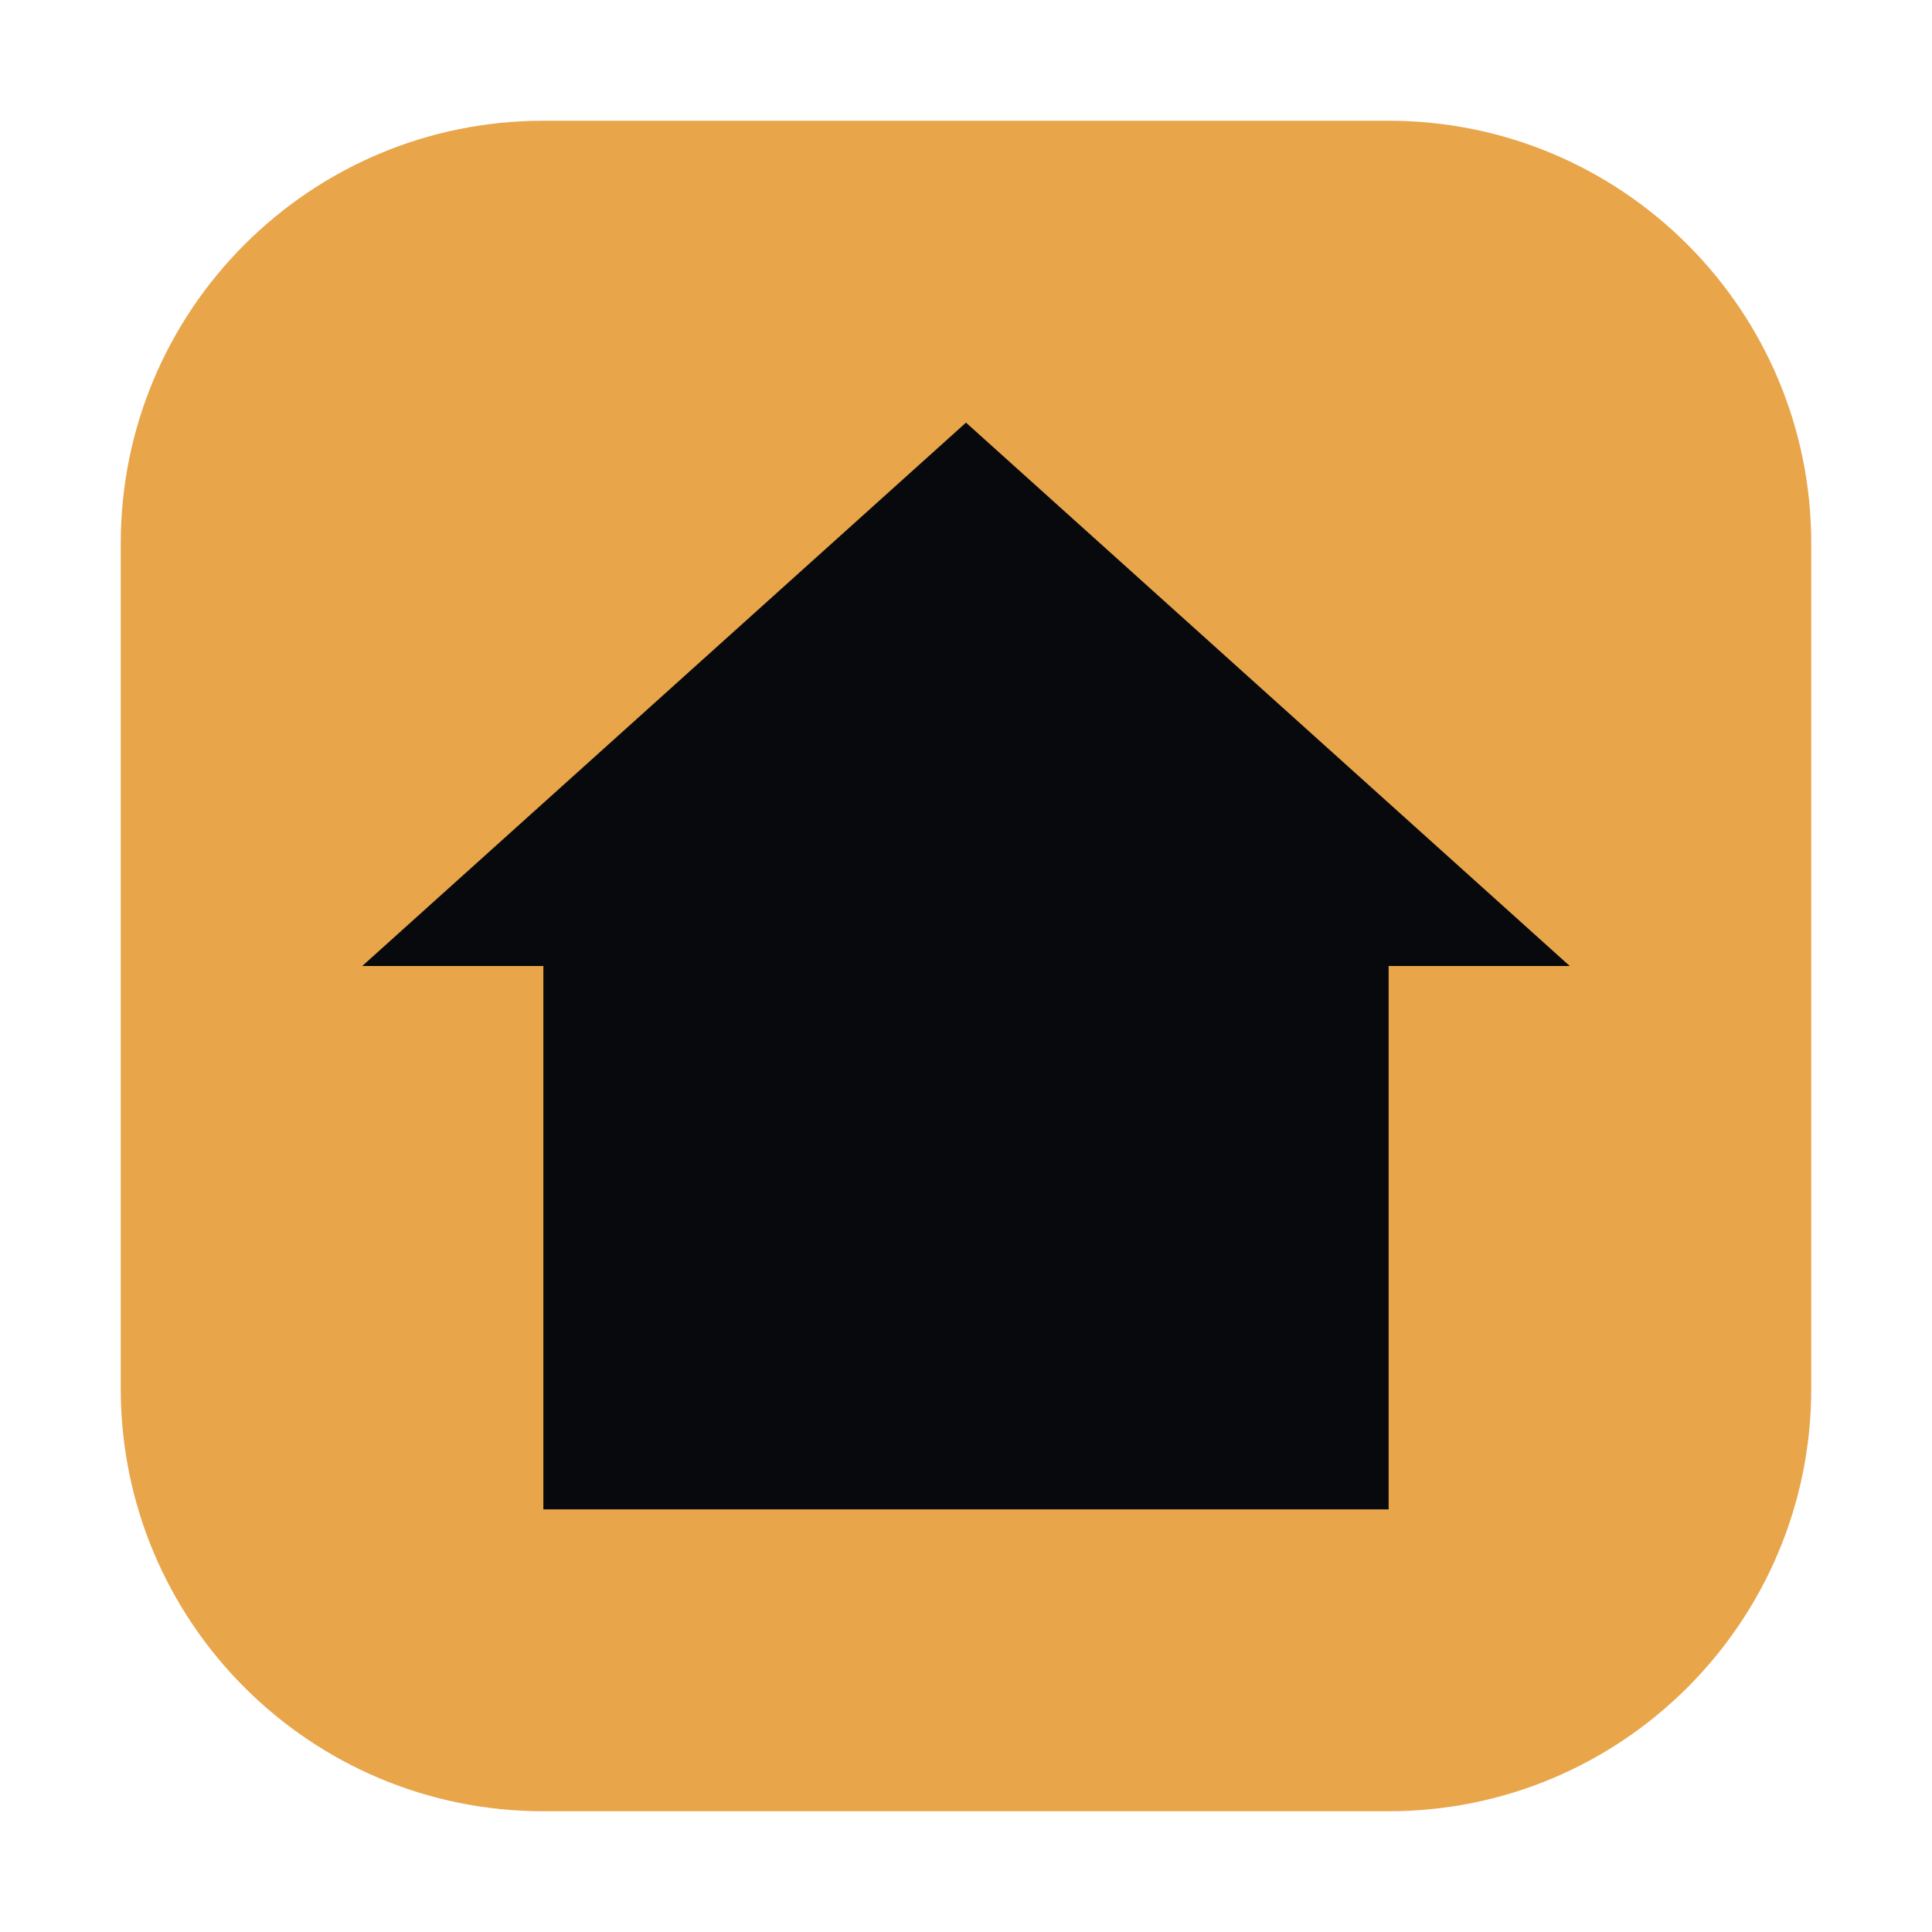
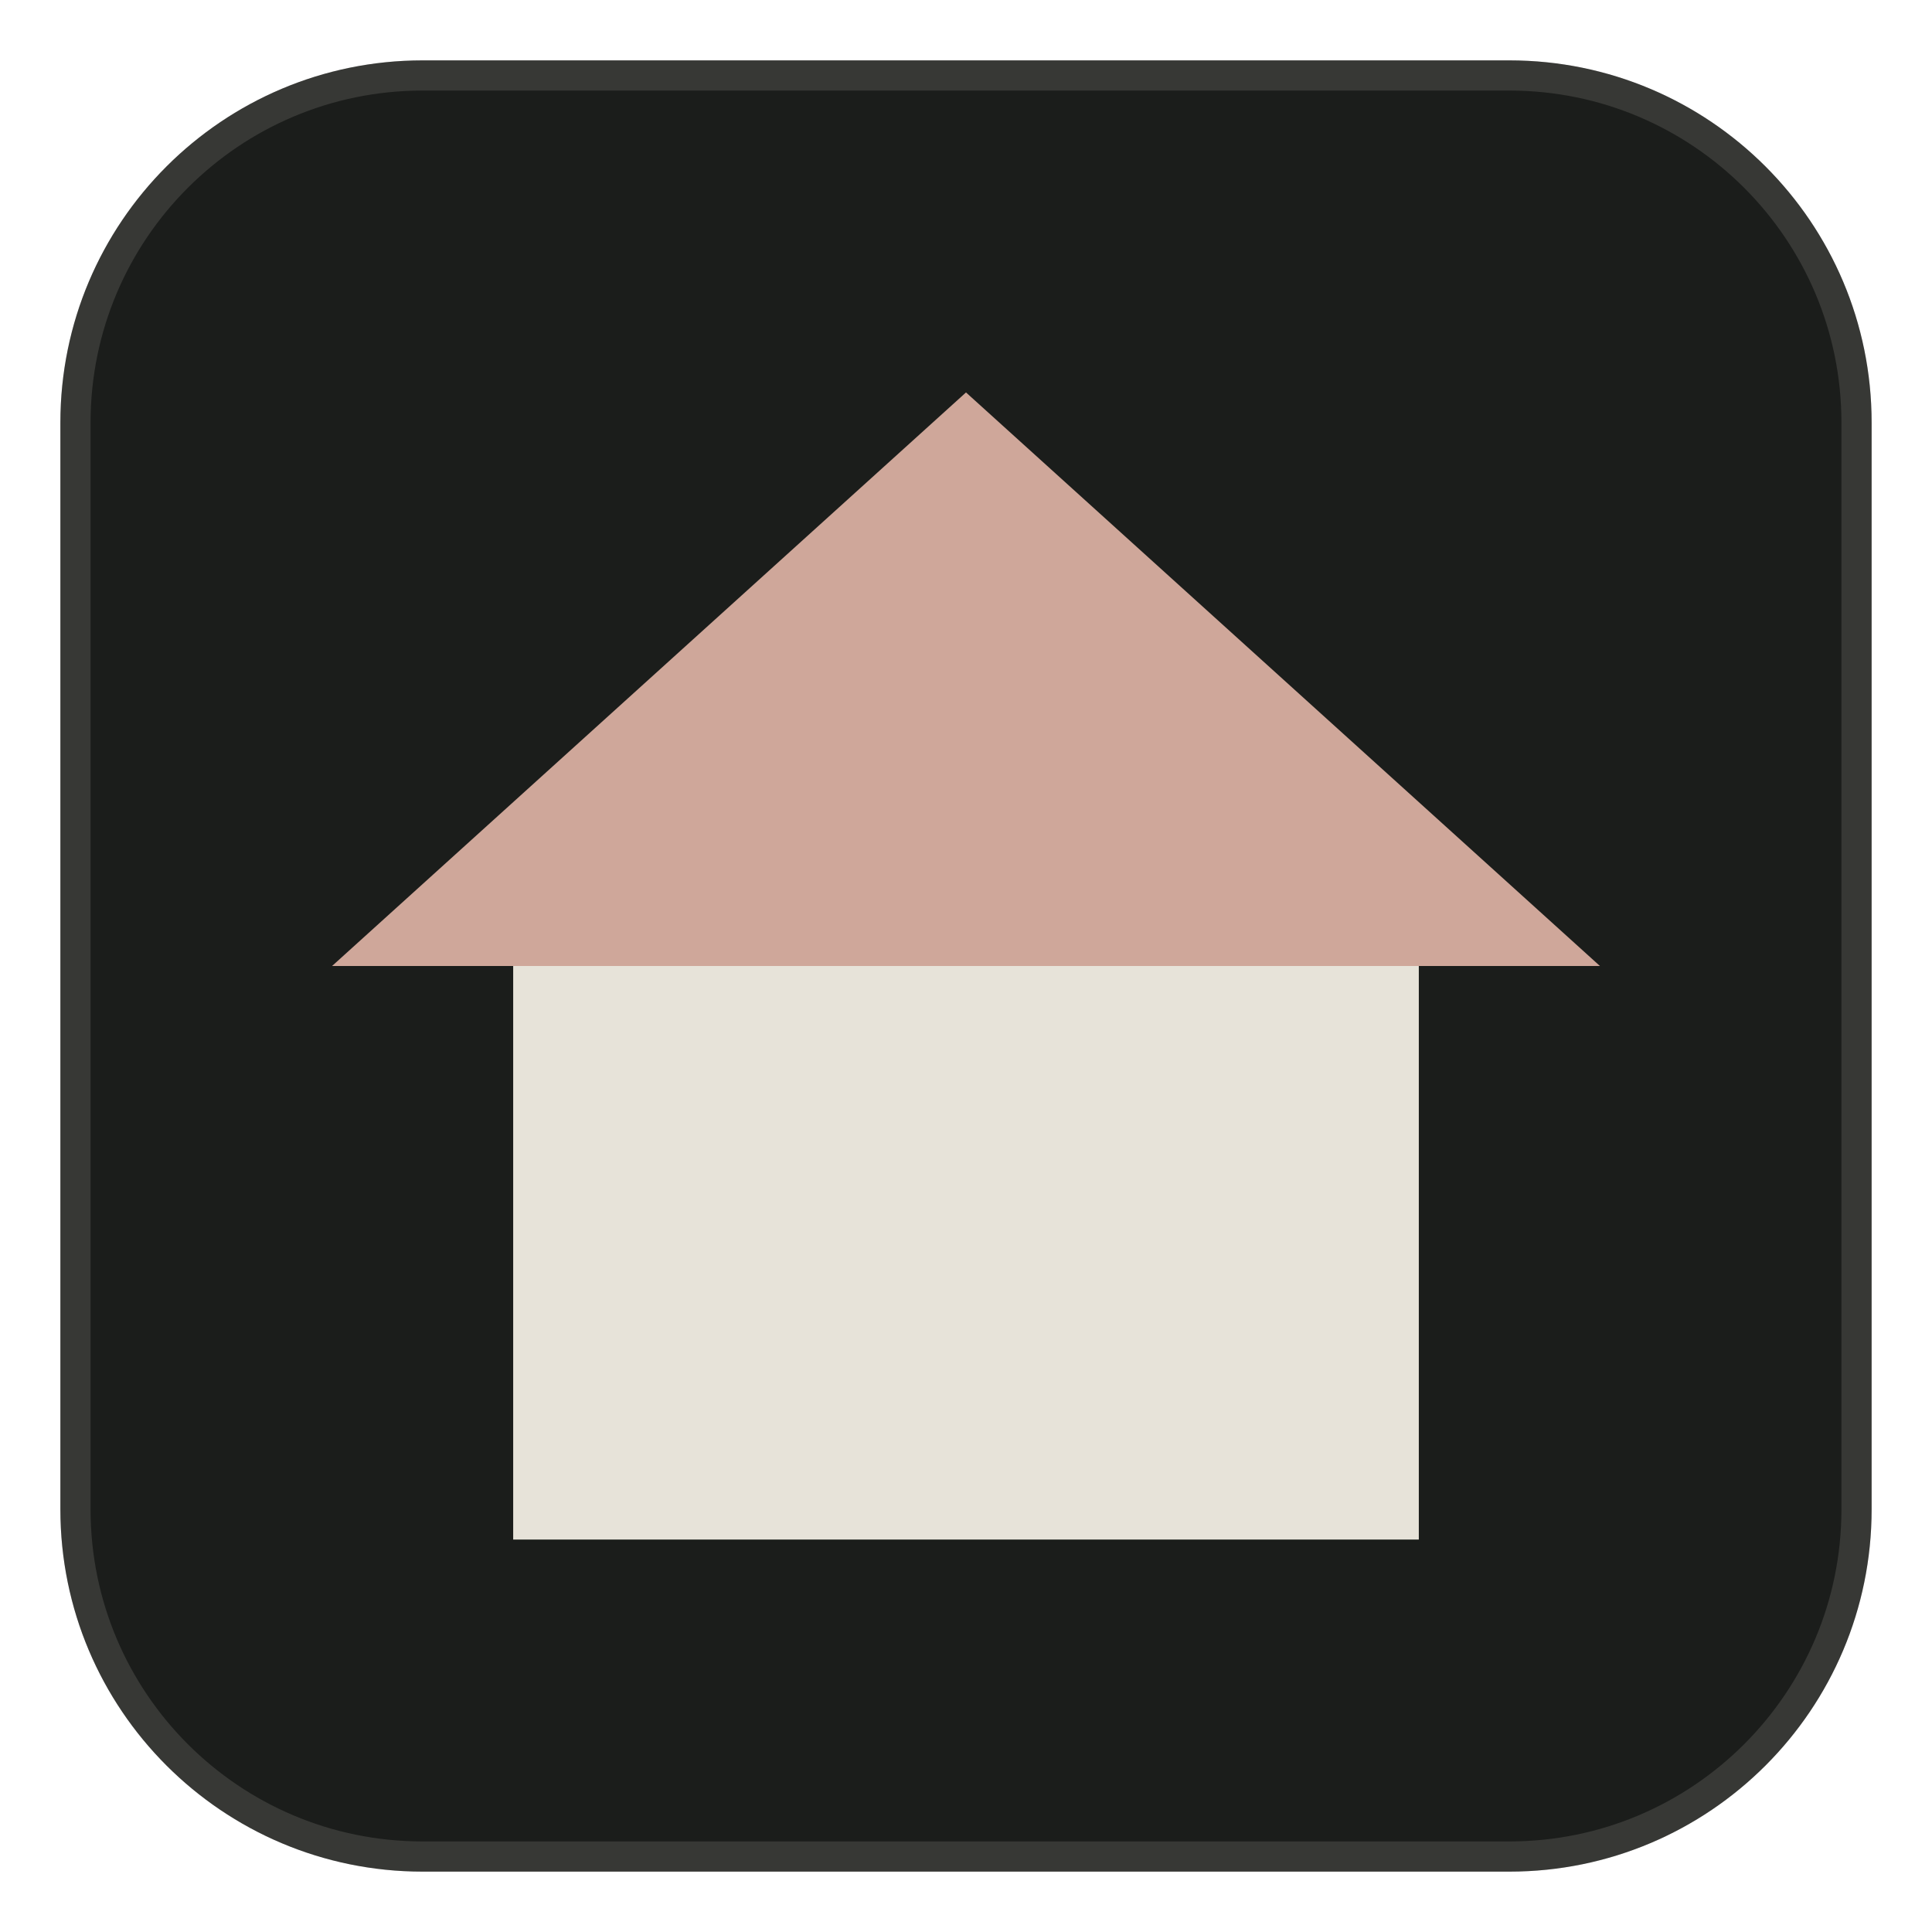
<svg xmlns="http://www.w3.org/2000/svg" viewBox="0 0 64 64" width="64" height="64">
-   <rect x="4" y="4" width="56" height="56" rx="14" ry="14" fill="#e8a54a" />
-   <polygon points="32,14 52,32 12,32" fill="#07090c" />
-   <rect x="18" y="32" width="28" height="18" fill="#07090c" />
+   <rect x="2" y="2" width="60" height="60" rx="12" ry="12" fill="#1b1d1b" />
+   <rect x="2.5" y="2.5" width="59" height="59" rx="11.5" ry="11.5" fill="none" stroke="#e7e3d9" stroke-opacity="0.14" />
+   <polygon points="32,13 53,32 11,32" fill="#cfa79a" />
+   <rect x="17" y="32" width="30" height="19" fill="#e7e3d9" />
</svg>
